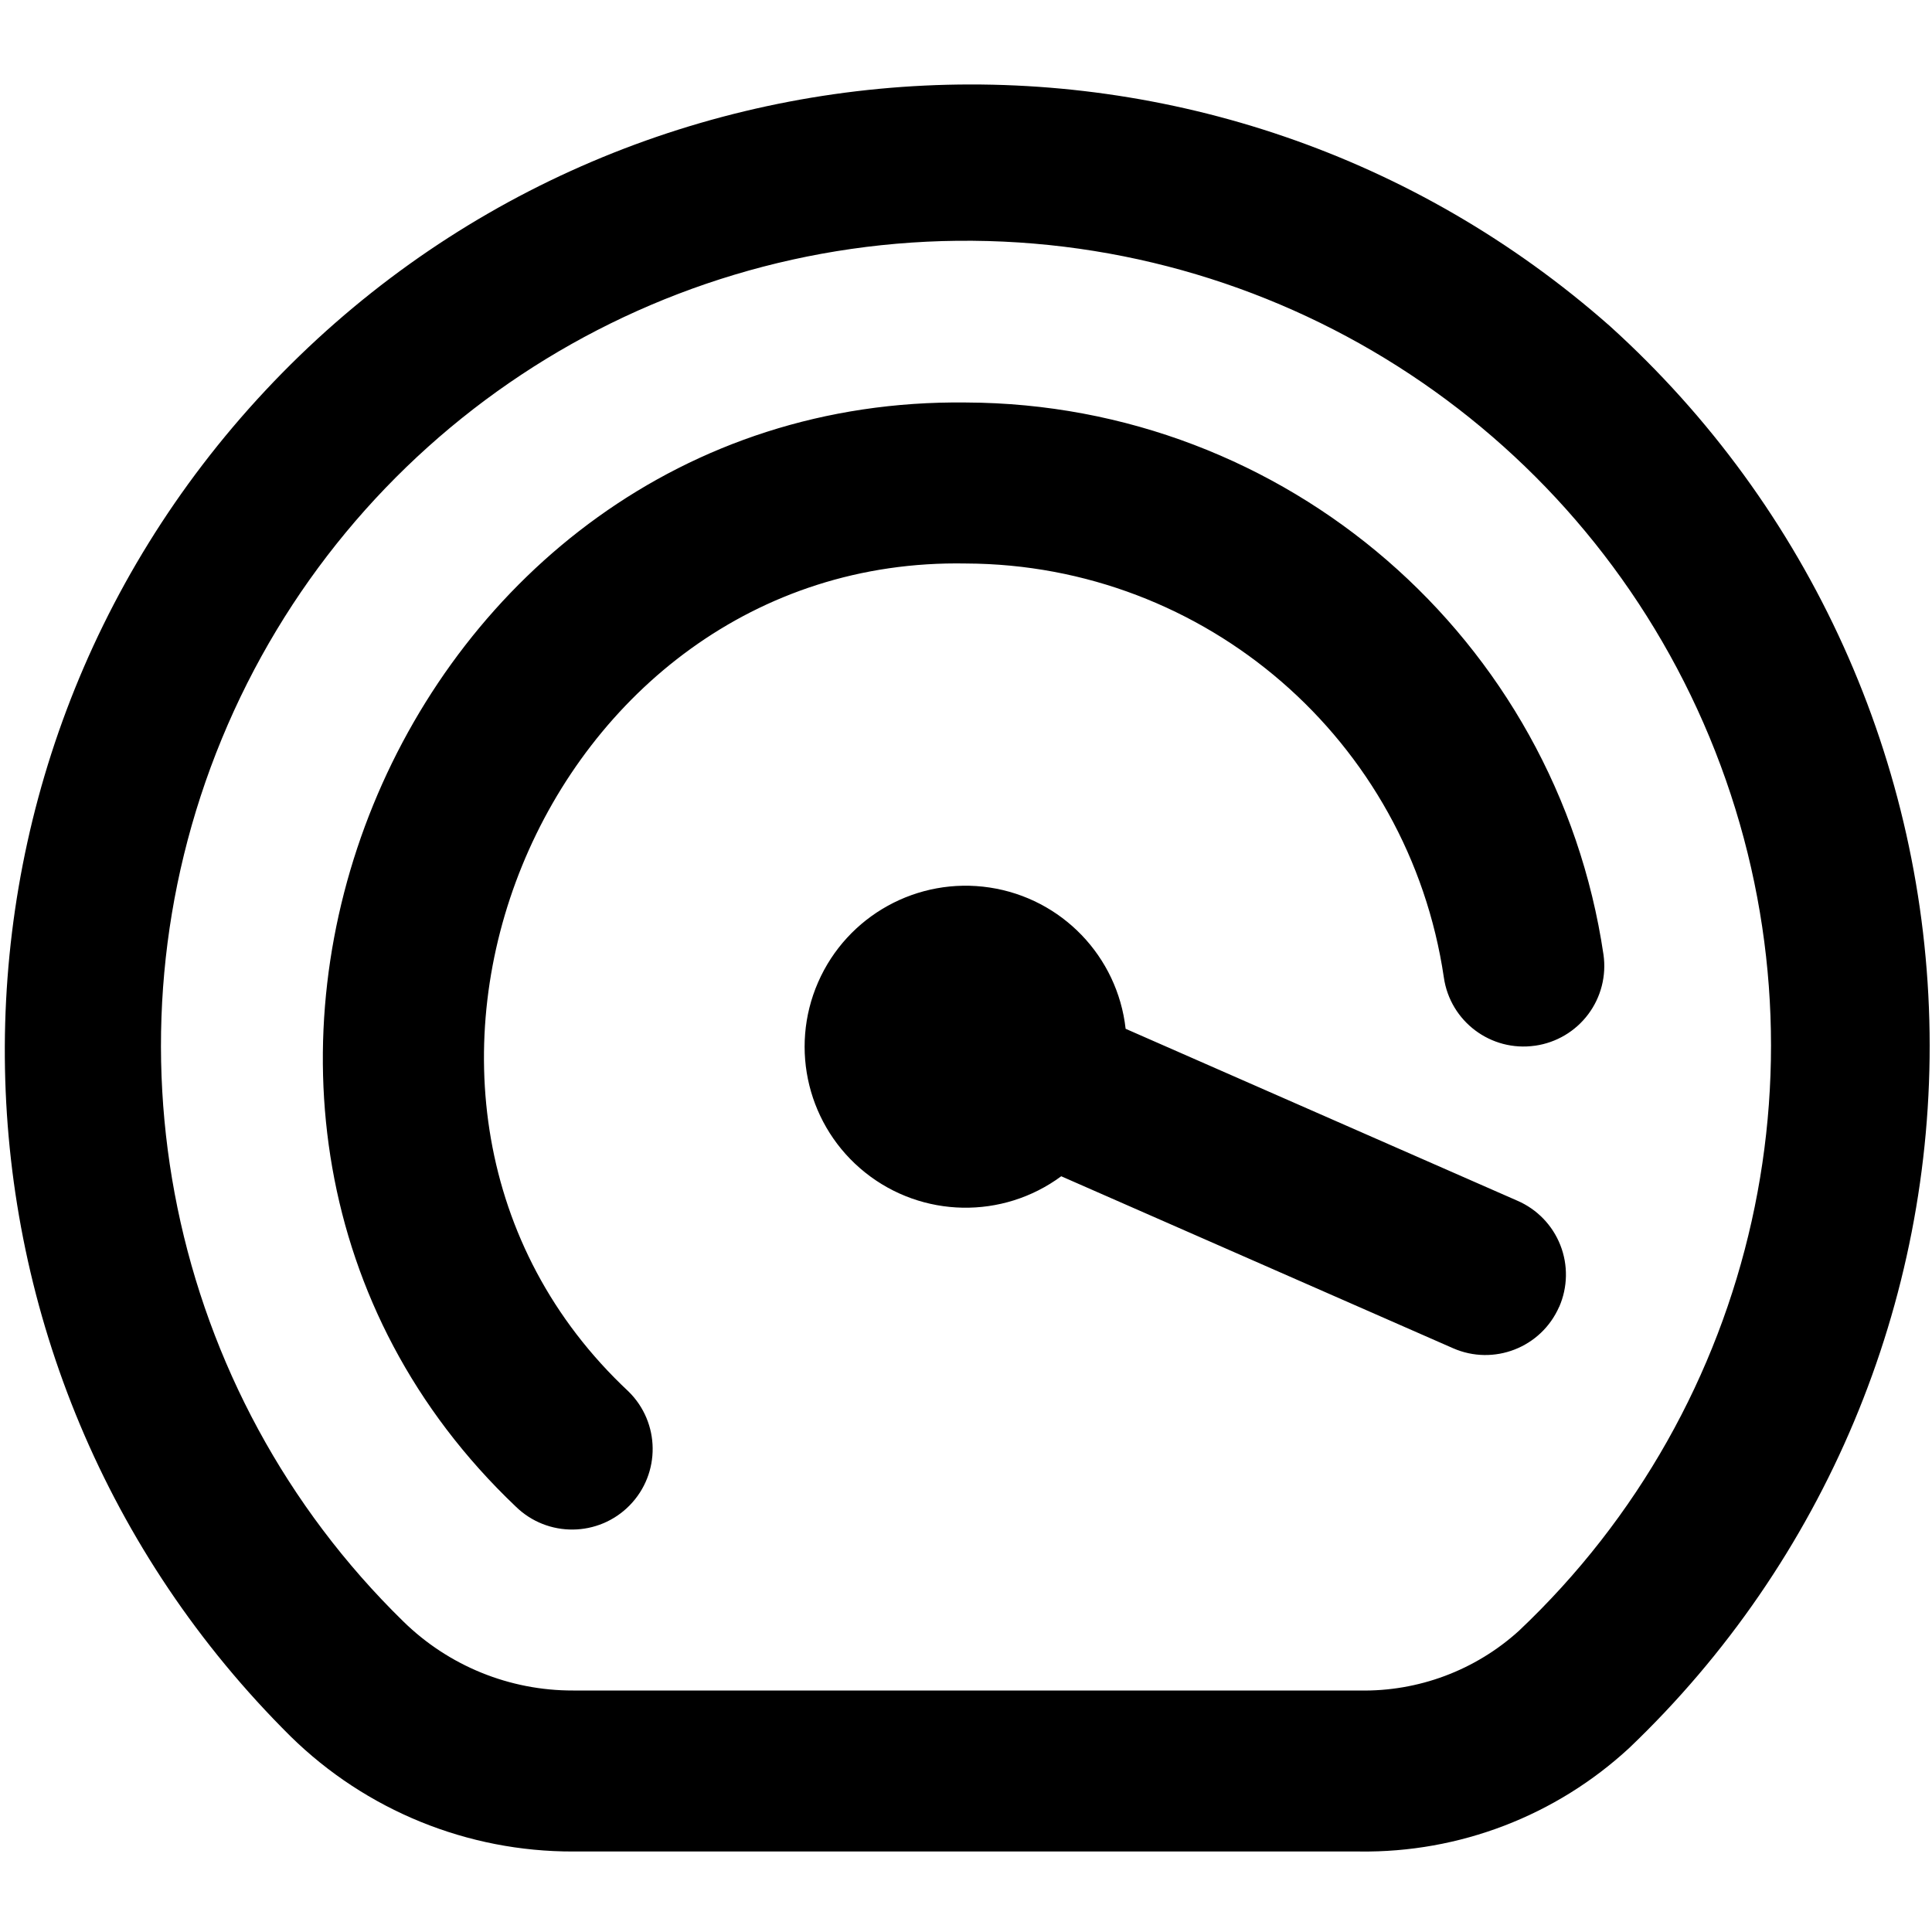
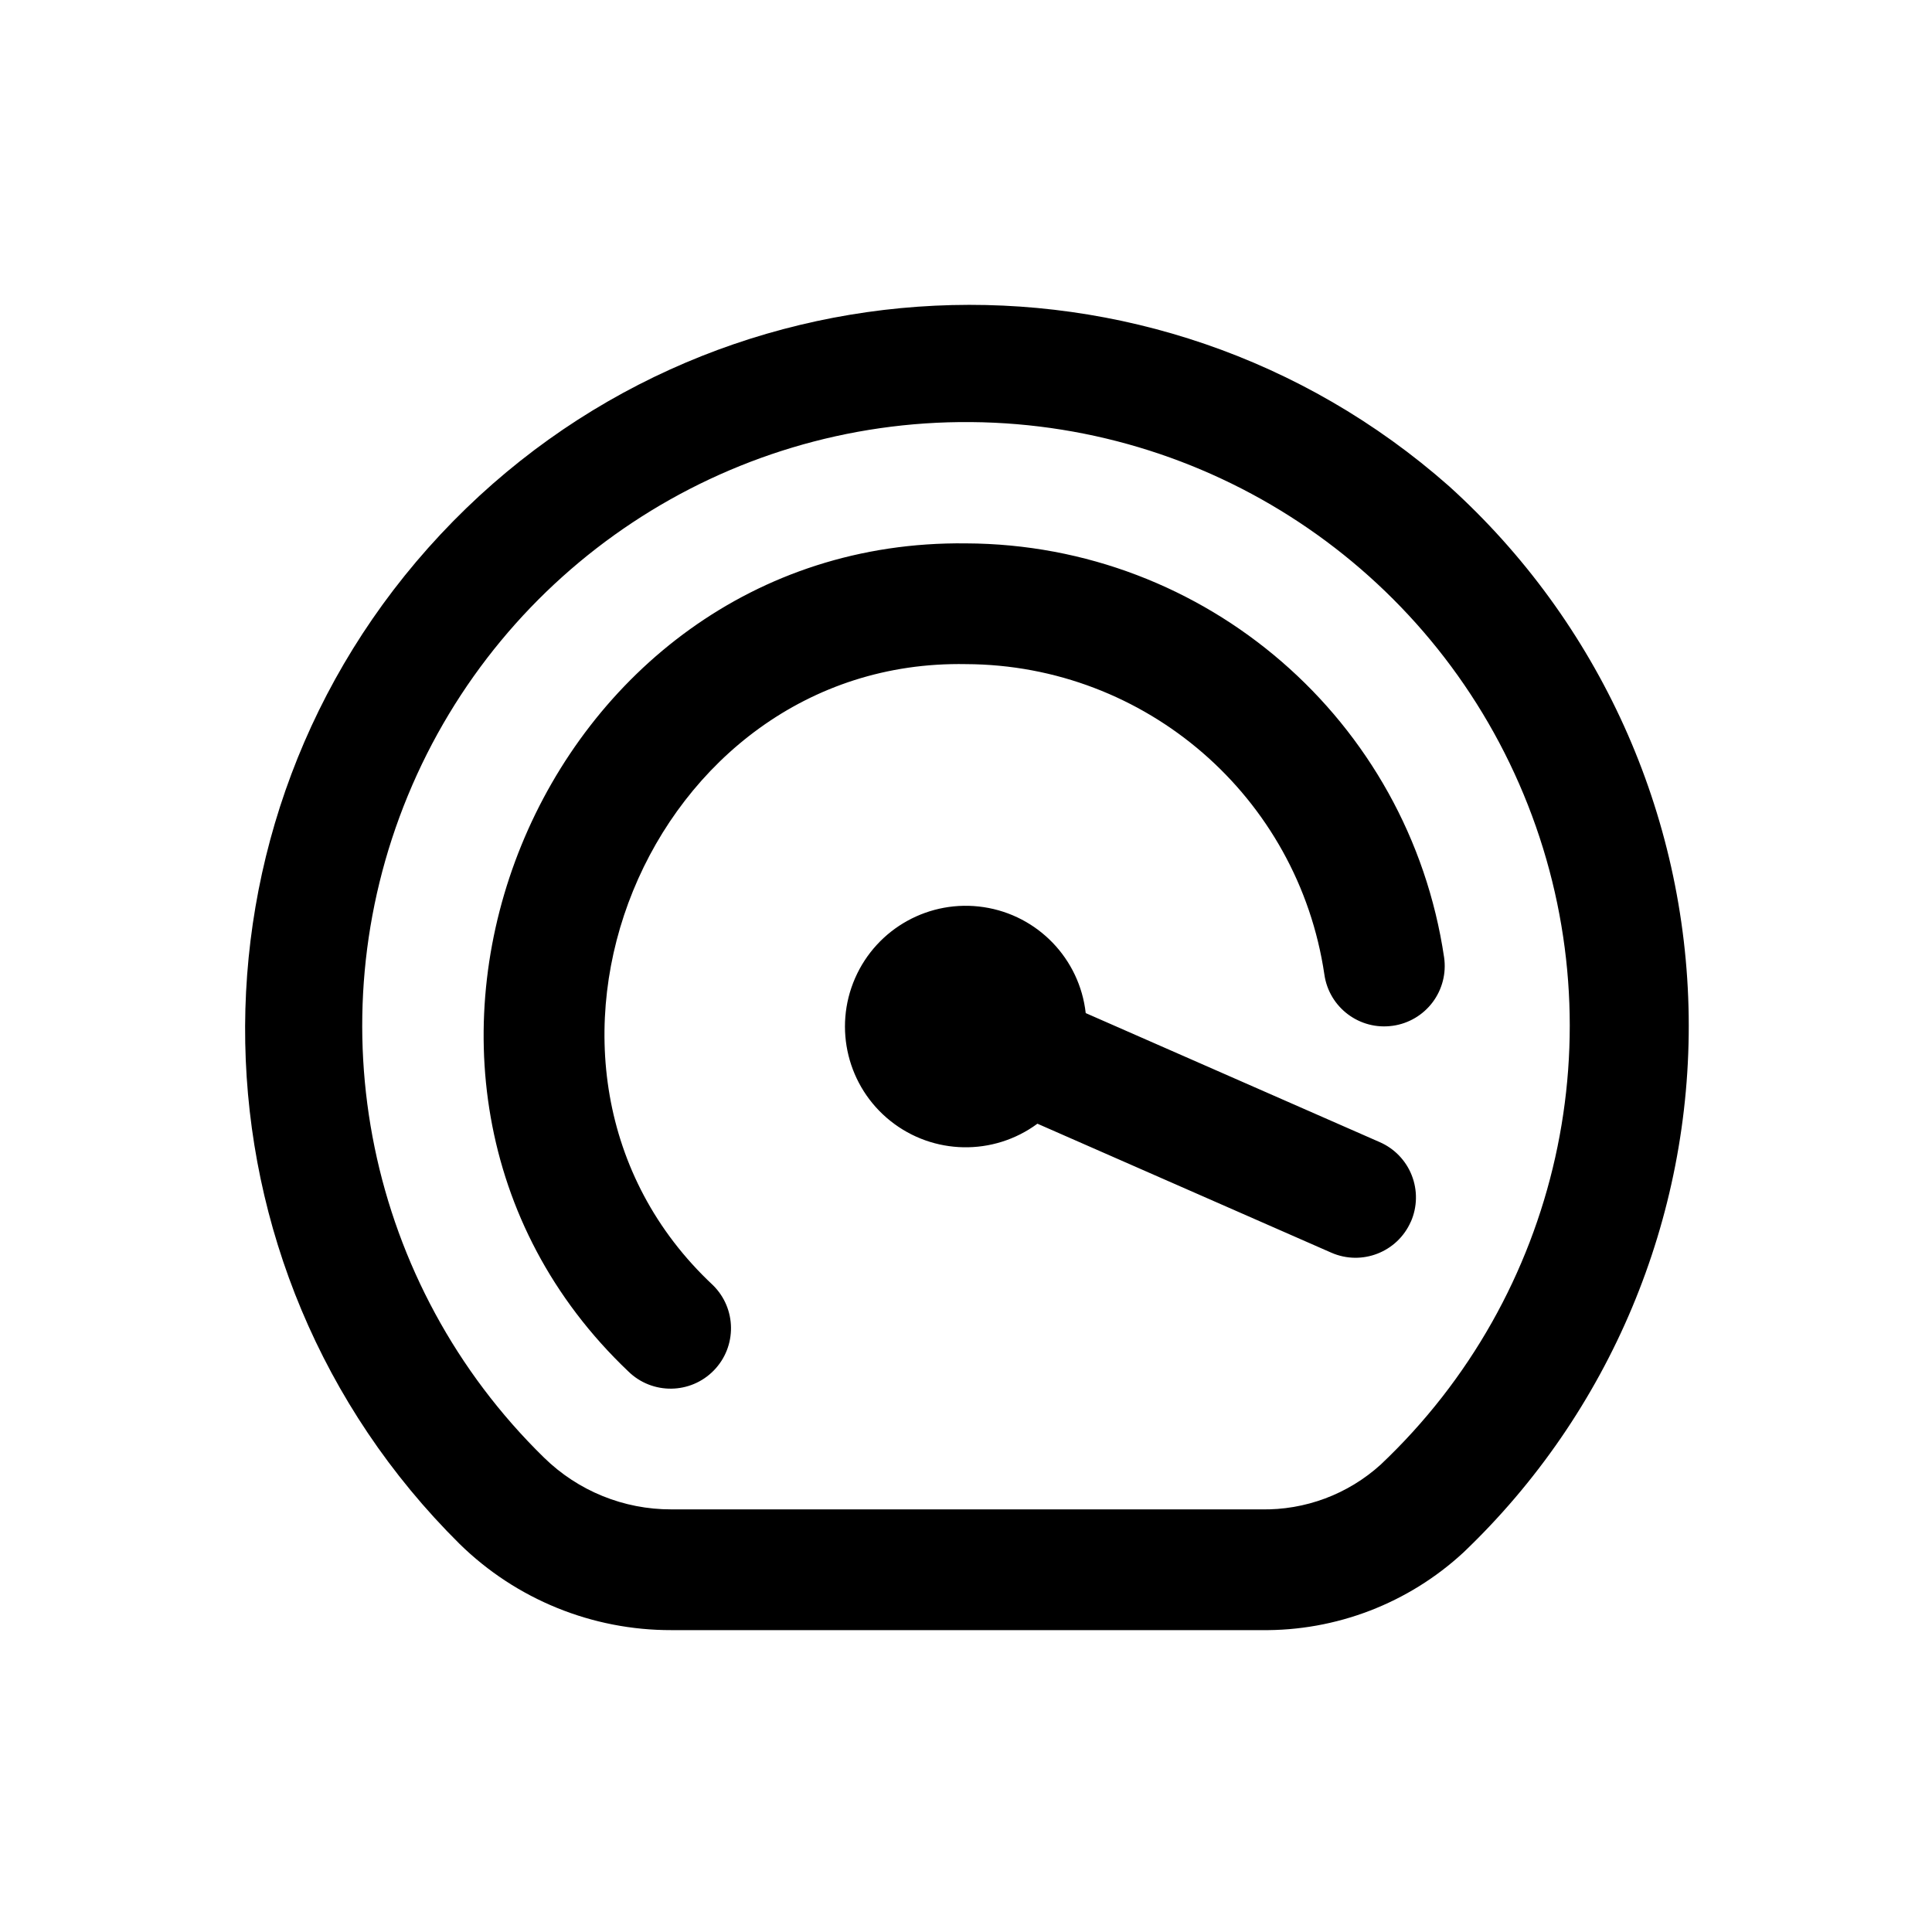
- <svg xmlns="http://www.w3.org/2000/svg" id="Layer_1" data-name="Layer 1" viewBox="0 0 24 24" width="512" height="512">
+ <svg xmlns="http://www.w3.org/2000/svg" id="Layer_1" data-name="Layer 1" viewBox="-4 -4 32 32" width="512" height="512">
  <path d="M20,4.052A12,12,0,0,0,3.612,21.572,4.993,4.993,0,0,0,7.12,23h9.767a4.84,4.84,0,0,0,3.354-1.288A12.053,12.053,0,0,0,20,4.052ZM18.868,20.259A2.862,2.862,0,0,1,16.887,21H7.12a3,3,0,0,1-2.11-.858,10,10,0,1,1,13.858.117Zm.2-7.269a1,1,0,0,1-1.132-.848A6.022,6.022,0,0,0,12,7c-5.268-.1-8.04,6.686-4.193,10.285a1,1,0,0,1-1.4,1.43C1.287,13.848,4.939,4.915,12,5a8.035,8.035,0,0,1,7.919,6.858A1,1,0,0,1,19.07,12.99Zm.3,3.244a1,1,0,0,1-1.318.514l-4.867-2.136a2,2,0,1,1,.8-1.832l4.867,2.136A1,1,0,0,1,19.369,16.234Z" />
</svg>
